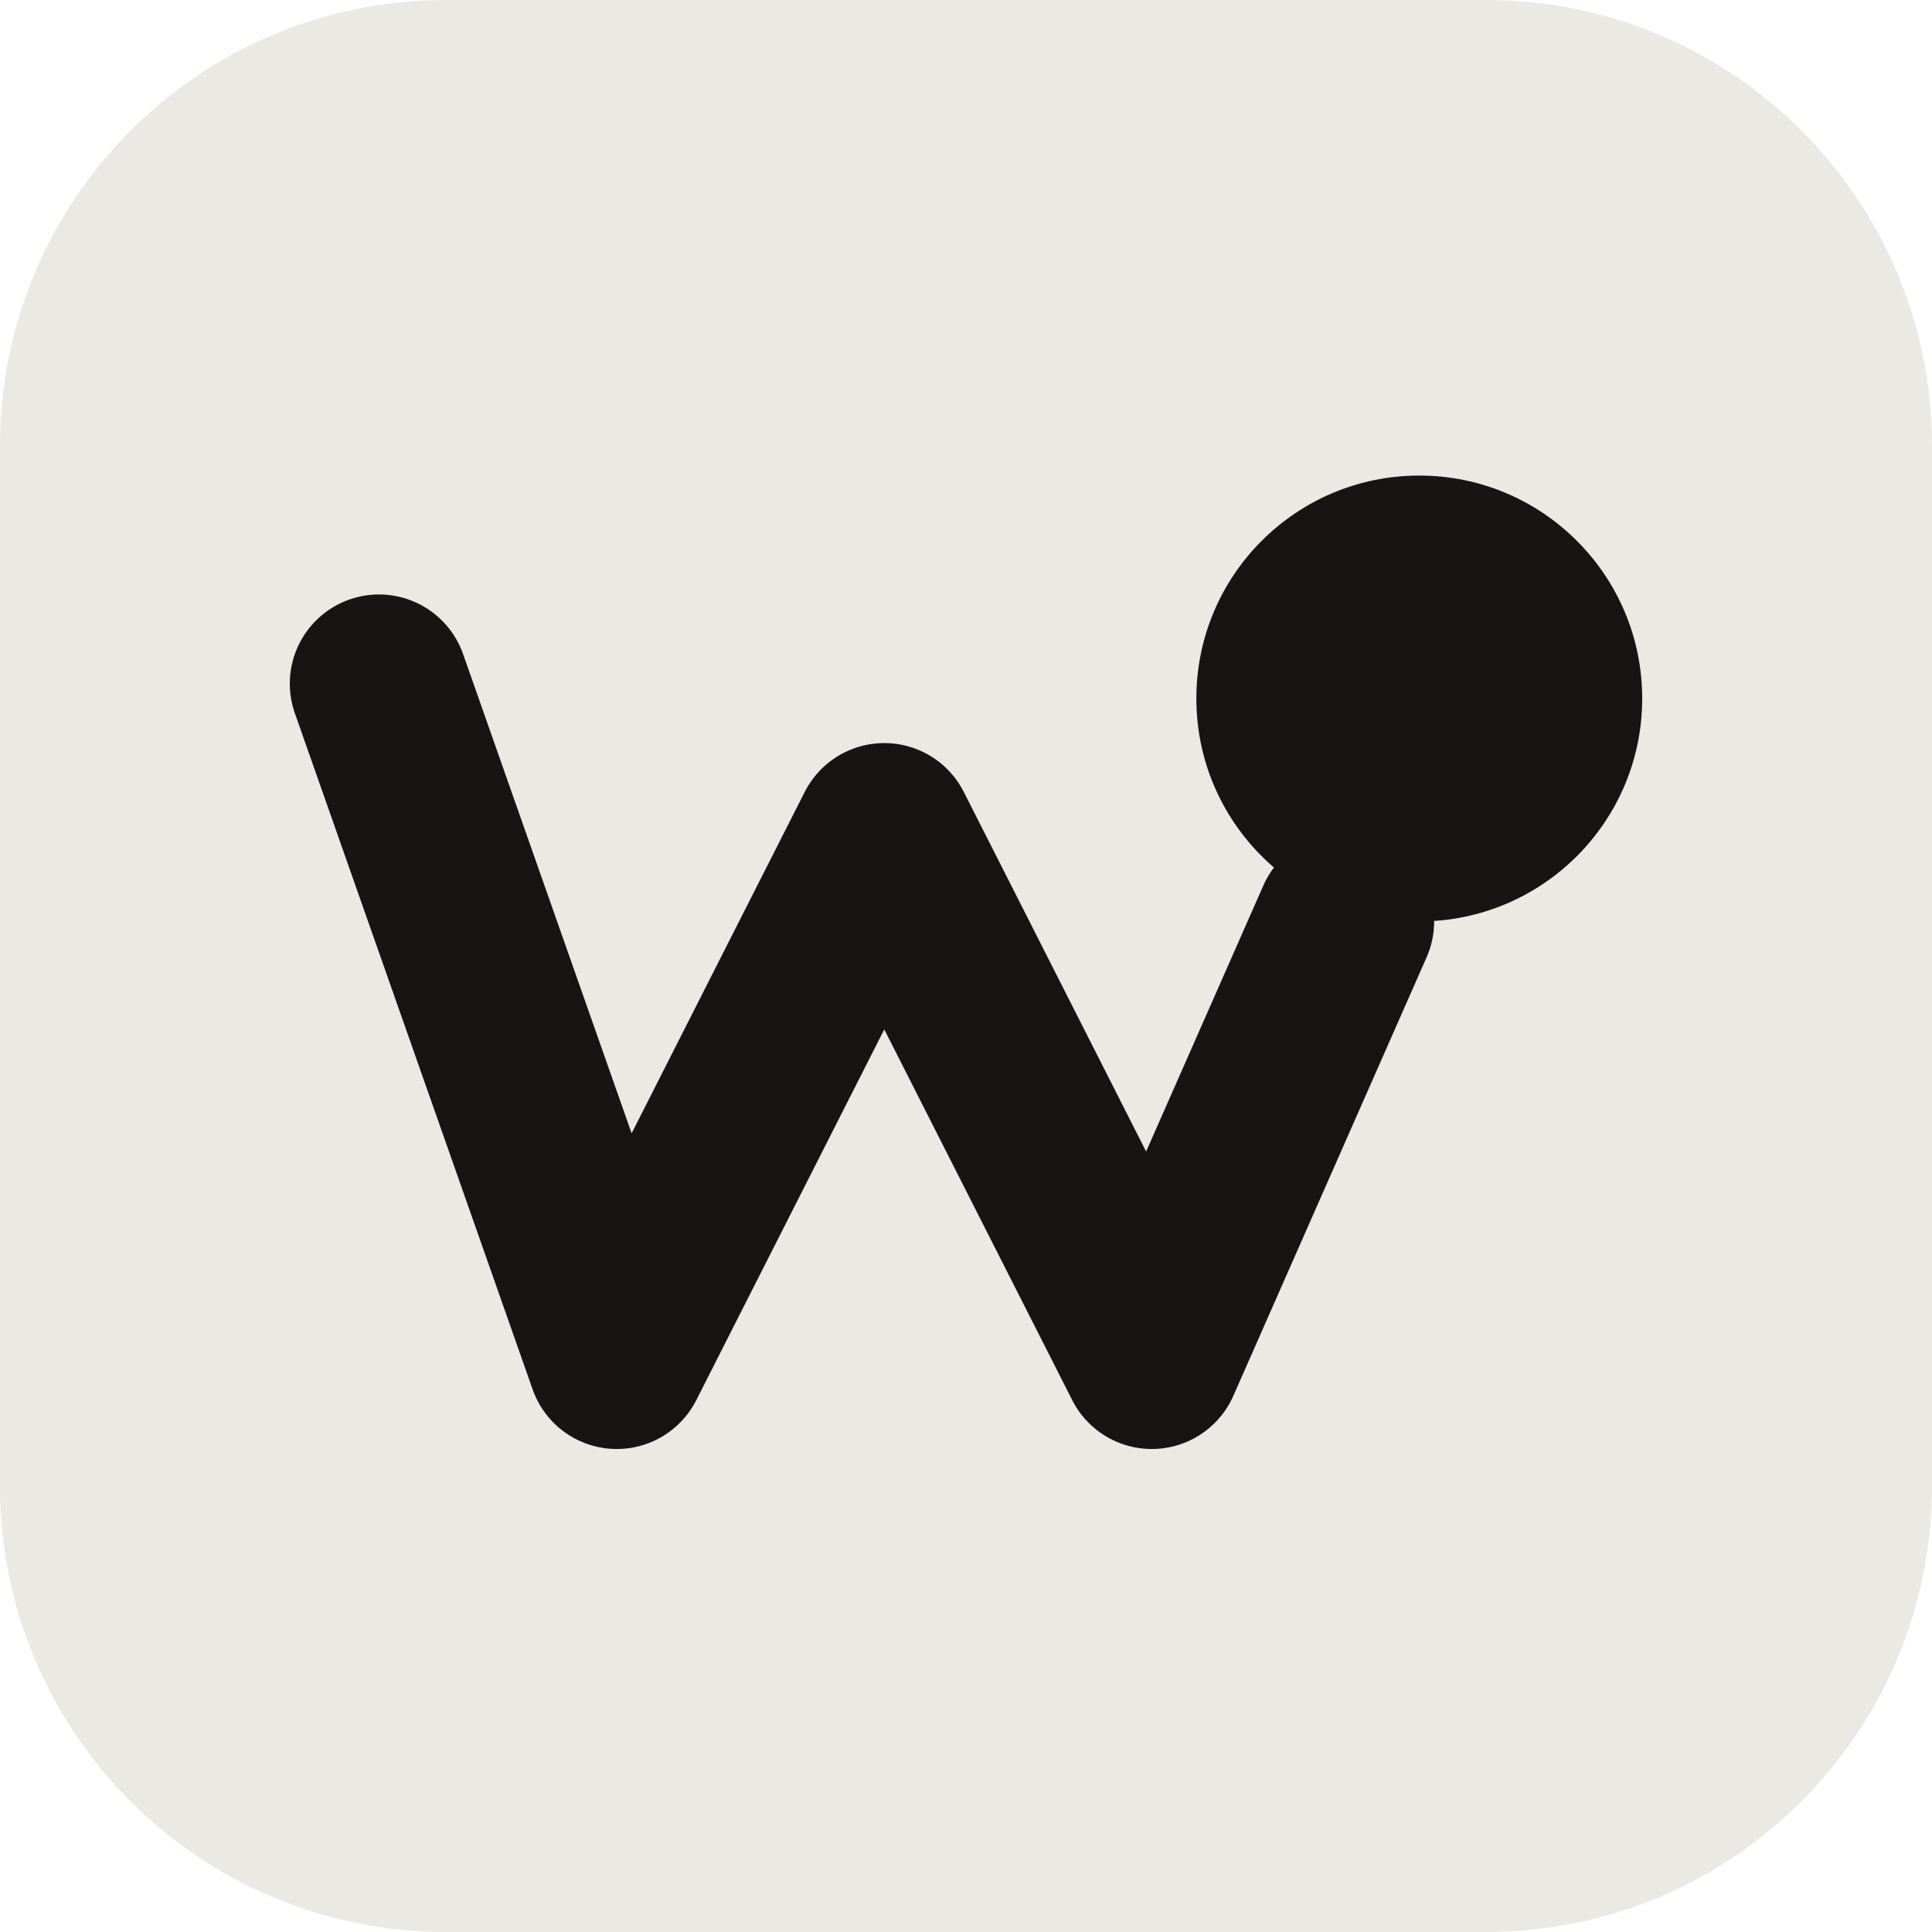
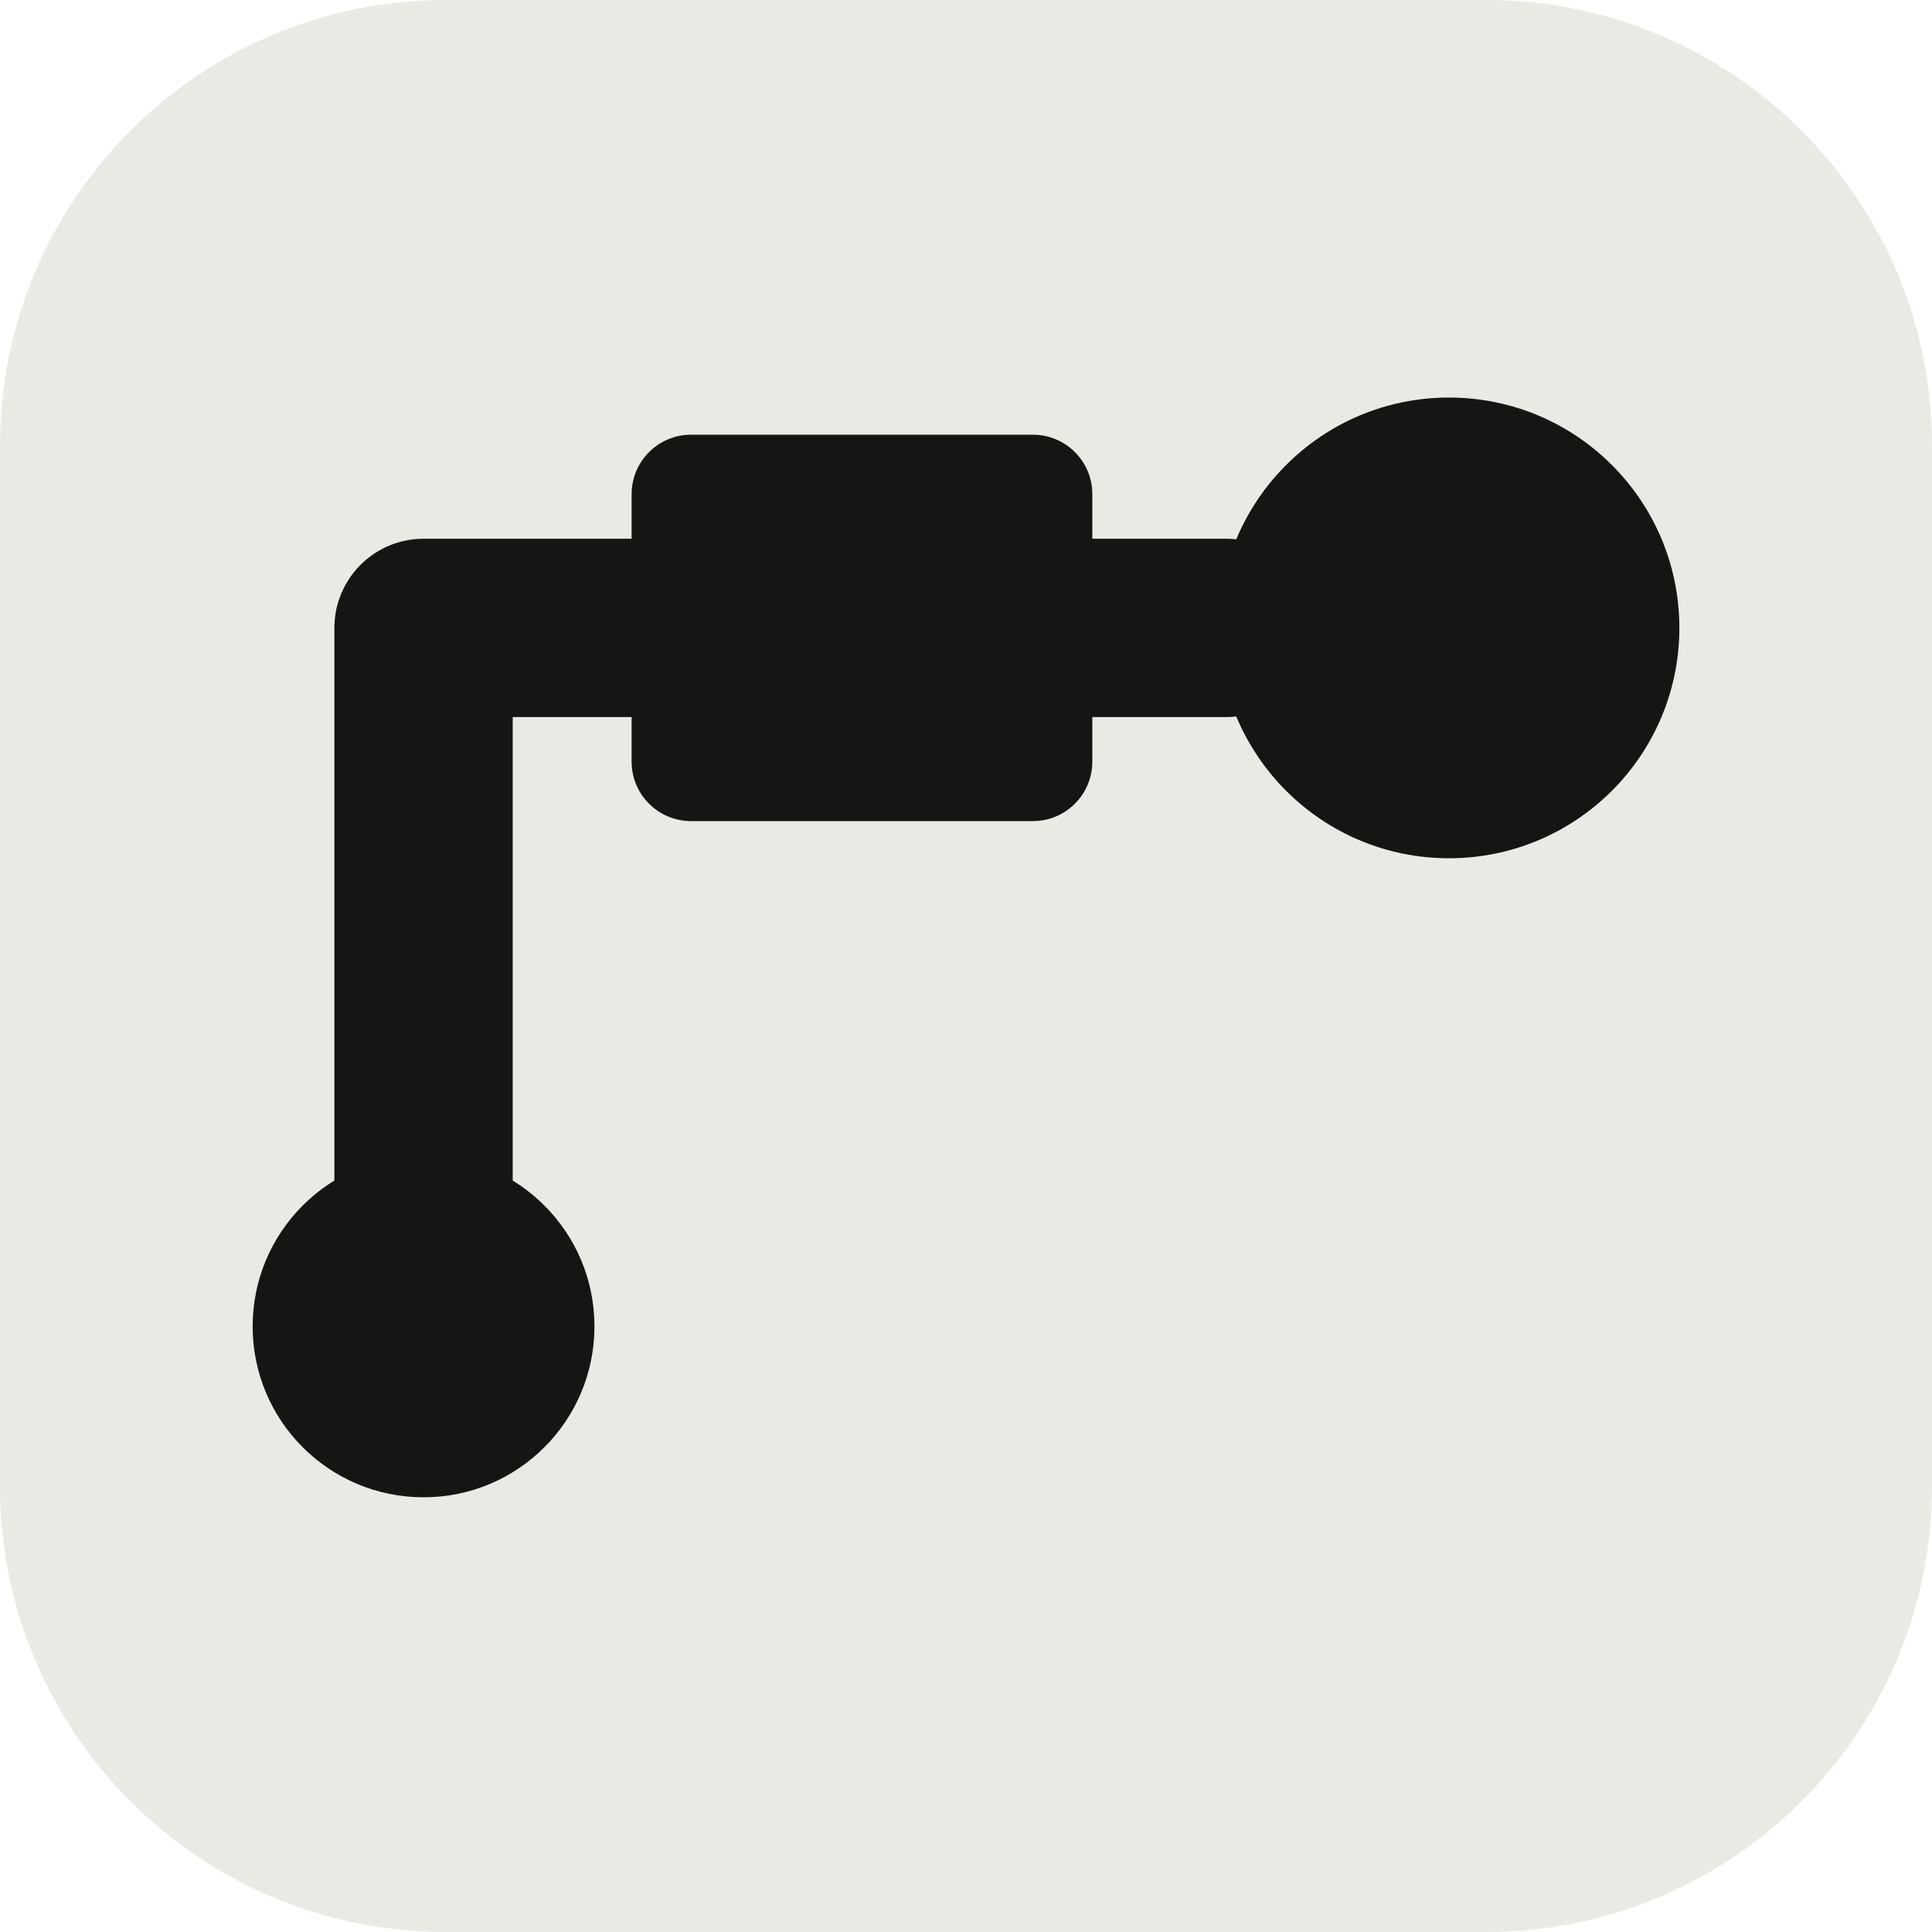
<svg xmlns="http://www.w3.org/2000/svg" viewBox="0 0 26 26">
  <rect width="26" height="26" rx="6" fill="#EBE9E4" />
-   <path d="M5.1 9.2L8.3 18.3L11.9 11.2L15.5 18.3L18.1 12.4" fill="none" stroke="#161513" stroke-width="2.4" stroke-linecap="round" stroke-linejoin="round" />
-   <circle cx="19.1" cy="9.4" r="3" fill="#161513" />
+   <path d="M5.7 17.85V8.45H16.5" fill="none" stroke="#161513" stroke-width="2.4" stroke-linecap="round" stroke-linejoin="round" />
+   <circle cx="5.7" cy="17.85" r="2.3" fill="#161513" />
+   <rect x="8.5" y="5.85" width="6.2" height="5.2" rx="0.8" fill="#161513" />
+   <circle cx="19.5" cy="8.45" r="3.1" fill="#161513" />
</svg>
